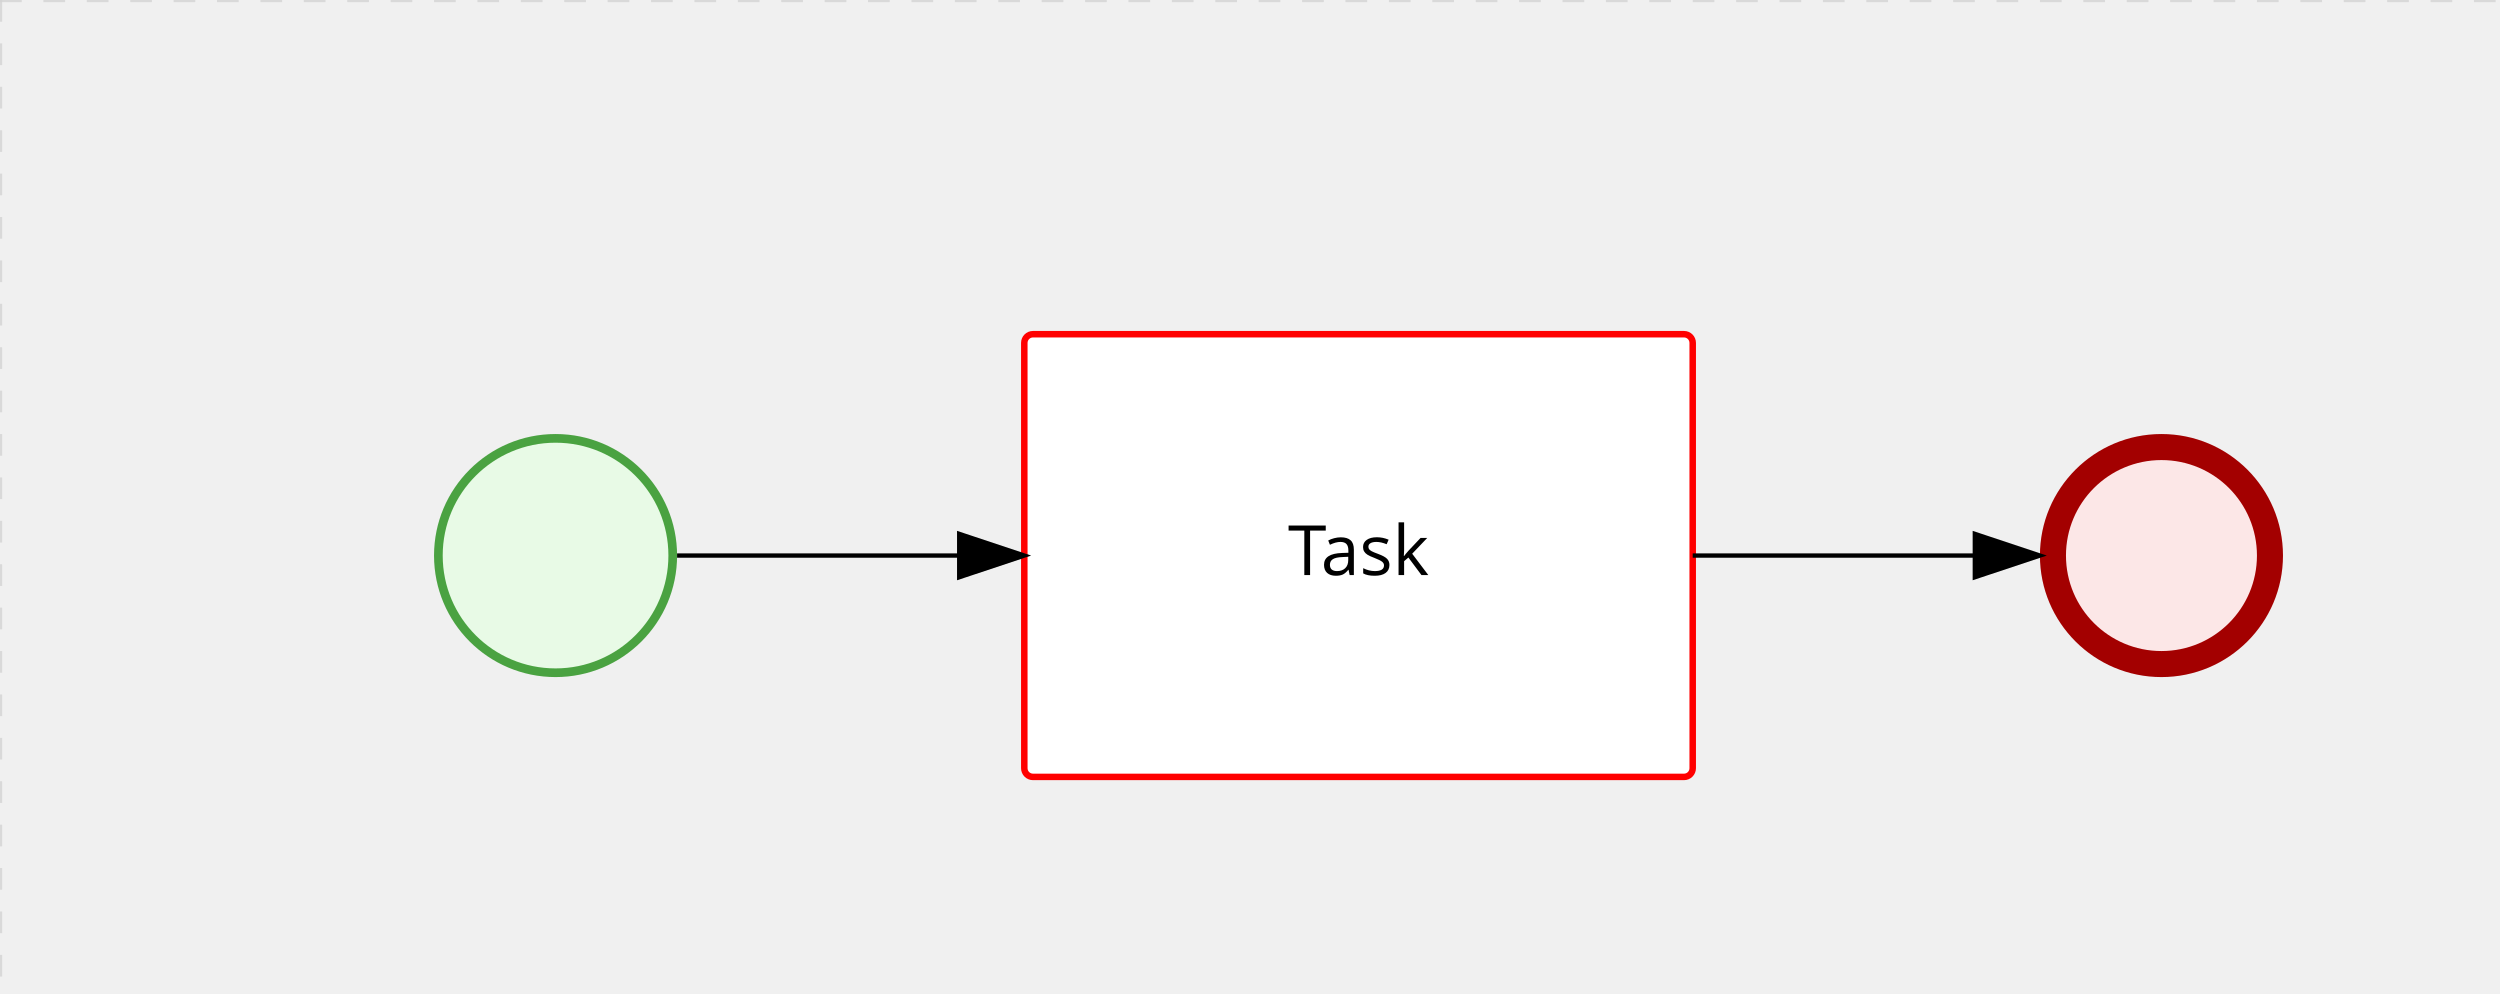
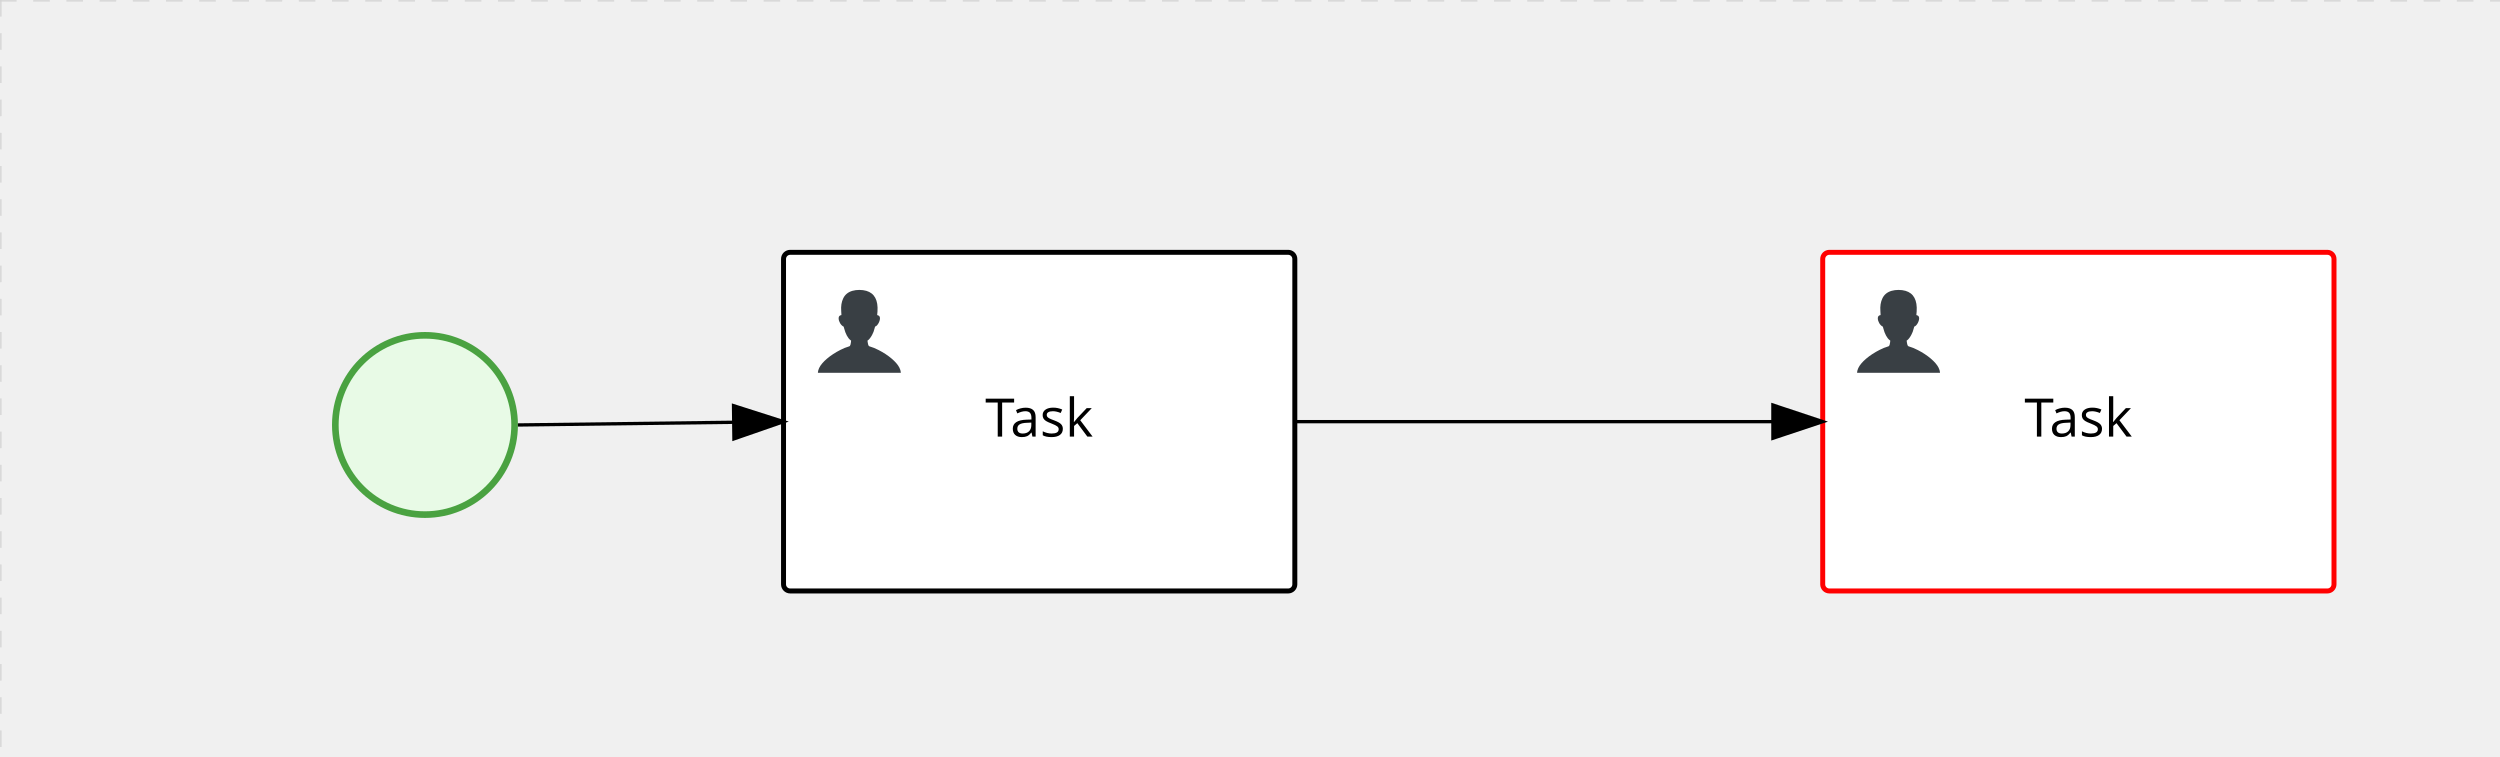
- <svg xmlns="http://www.w3.org/2000/svg" version="1.1" width="576" height="229" viewBox="0 0 576 229">
+ <svg xmlns="http://www.w3.org/2000/svg" version="1.1" width="753" height="228" viewBox="0 0 753 228">
  <defs />
  <g transform="matrix(1,0,0,1,0,0)">
    <g>
      <g>
        <g>
          <path fill="none" stroke="#d3d3d3" paint-order="fill stroke markers" d=" M 0 0 L 1200 0" stroke-miterlimit="10" stroke-opacity="0.8" stroke-dasharray="5" />
        </g>
        <g>
          <path fill="none" stroke="#d3d3d3" paint-order="fill stroke markers" d=" M 0 0 L 0 800" stroke-miterlimit="10" stroke-opacity="0.8" stroke-dasharray="5" />
        </g>
      </g>
      <g id="_FD58BE2C-7F54-40F0-BD09-5E4DDDCA239F" bpmn2nodeid="_FD58BE2C-7F54-40F0-BD09-5E4DDDCA239F" transform="matrix(1,0,0,1,100,100)">
        <g>
          <path fill="none" stroke="none" />
        </g>
        <g transform="matrix(0.125,0,0,0.125,0,0)">
          <g transform="matrix(1,0,0,1,0,0)">
            <path fill="#e8fae6" stroke="none" id="_FD58BE2C-7F54-40F0-BD09-5E4DDDCA239F?shapeType=BACKGROUND" paint-order="stroke fill markers" d=" M 0 0 M 444 224 C 444 263.9 434.2 300.8 414.4 334.5 C 394.7 368.2 368 394.9 334.4 414.5 C 300.8 434.1 263.9 444 224 444 C 184.1 444 147.2 434.2 113.5 414.4 C 79.8 394.7 53.1 368 33.5 334.4 C 13.9 300.8 4 263.9 4 224 C 4 184.1 13.8 147.2 33.6 113.5 C 53.4 79.8 80.1 53.1 113.6 33.5 C 147.1 13.9 184.1 4 224 4 C 263.9 4 300.8 13.8 334.5 33.6 C 368.2 53.4 394.9 80.1 414.5 113.6 C 434.1 147.1 444 184.1 444 224 Z" />
          </g>
          <g>
            <g transform="matrix(1,0,0,1,0,0)">
              <g transform="matrix(1,0,0,1,0,0)">
                <path fill="rgb(74,162,65)" stroke="none" id="_FD58BE2C-7F54-40F0-BD09-5E4DDDCA239F?shapeType=BORDER&amp;renderType=FILL" paint-order="stroke fill markers" d=" M 0 0 M 224 0 C 100.3 0 0 100.3 0 224 C 0 347.7 100.3 448 224 448 C 347.7 448 448 347.7 448 224 C 448 100.3 347.7 0 224 0 Z M 0 0 M 224 432 C 109.1 432 16 338.9 16 224 C 16 109.1 109.1 16 224 16 C 338.9 16 432 109.1 432 224 C 432 338.9 338.9 432 224 432 Z" />
              </g>
            </g>
          </g>
        </g>
        <g transform="matrix(1,0,0,1,28,61)" />
      </g>
      <g transform="matrix(1,0,0,1,100,100)" />
-       <g id="_BCE6D9C7-088D-4B71-A4D8-2197514F0AEB" bpmn2nodeid="_BCE6D9C7-088D-4B71-A4D8-2197514F0AEB" transform="matrix(1,0,0,1,236,77)">
+       <g id="_BCE6D9C7-088D-4B71-A4D8-2197514F0AEB" bpmn2nodeid="_BCE6D9C7-088D-4B71-A4D8-2197514F0AEB" transform="matrix(1,0,0,1,236,76)">
        <g>
          <path fill="none" stroke="none" />
        </g>
        <g transform="matrix(1,0,0,1,0,0)">
          <path fill="#ffffff" stroke="none" id="_BCE6D9C7-088D-4B71-A4D8-2197514F0AEB?shapeType=BACKGROUND" paint-order="stroke fill markers" d=" M 2 0 L 152 0 L 152 0 A 2 2 0 0 1 154 2 L 154 100 L 154 100 A 2 2 0 0 1 152 102 L 2 102 L 2 102 A 2 2 0 0 1 0 100 L 0 2 L 0 2 A 2 2 0 0 1 2 0 Z" />
        </g>
        <g transform="matrix(1,0,0,1,0,0)">
-           <path fill="none" stroke="rgb(255,0,0)" id="_BCE6D9C7-088D-4B71-A4D8-2197514F0AEB?shapeType=BORDER&amp;renderType=STROKE" paint-order="fill stroke markers" d=" M 2 0 L 152 0 L 152 0 A 2 2 0 0 1 154 2 L 154 100 L 154 100 A 2 2 0 0 1 152 102 L 2 102 L 2 102 A 2 2 0 0 1 0 100 L 0 2 L 0 2 A 2 2 0 0 1 2 0 Z" stroke-miterlimit="10" stroke-width="1.5" stroke-dasharray="" />
+           <path fill="none" stroke="rgb(0,0,0)" id="_BCE6D9C7-088D-4B71-A4D8-2197514F0AEB?shapeType=BORDER&amp;renderType=STROKE" paint-order="fill stroke markers" d=" M 2 0 L 152 0 L 152 0 A 2 2 0 0 1 154 2 L 154 100 L 154 100 A 2 2 0 0 1 152 102 L 2 102 L 2 102 A 2 2 0 0 1 0 100 L 0 2 L 0 2 A 2 2 0 0 1 2 0 Z" stroke-miterlimit="10" stroke-width="1.5" stroke-dasharray="" />
+         </g>
+         <g>
+           <g transform="matrix(0.06,0,0,0.06,9.4,9.4)">
+             <g transform="matrix(1,0,0,1,0,0)">
+               <path fill="#393f44" stroke="none" id="_BCE6D9C7-088D-4B71-A4D8-2197514F0AEBundefined" paint-order="stroke fill markers" d=" M 0 0 M 16 445.21 C 16 440.869 18.784 431.129 22.001 424.217 C 35.768 394.64 77.283 359.28 129 333.084 C 144.516 325.224 157.347 319.964 167.807 317.174 C 171.932 316.074 175.729 314.414 176.525 313.363 C 178.894 310.234 180.914 302.908 181.727 294.5 L 182.5 286.5 L 178.507 283.455 C 166.303 274.146 154.284 251.678 148.04 226.5 C 145.611 216.707 145.056 215.462 142.984 215.158 C 141.703 214.97 138.083 212.243 134.939 209.099 C 123.233 197.393 116.891 177.376 121.44 166.49 C 123.002 162.751 128.155 159.01 131.75 159.004 C 134.448 159 134.471 158.603 132.914 138.788 C 130.927 113.496 134.279 92.265 143.132 74.076 C 152.232 55.38 167.569 42.882 189.049 36.66 C 210.203 30.532 237.797 30.532 258.951 36.66 C 300.042 48.563 318.958 83.806 314.955 141 C 314.32 150.075 313.624 157.788 313.409 158.14 C 313.194 158.493 314.575 159.073 316.479 159.43 C 328.929 161.766 330.986 177.018 321.496 196.621 C 316.903 206.109 309.357 214.508 304.817 215.185 C 303.023 215.453 302.293 217.146 299.943 226.5 C 296.659 239.567 294.474 245.305 287.948 257.995 C 282.491 268.606 273.035 281.109 268.108 284.229 L 264.871 286.278 L 265.518 292.889 C 266.345 301.33 268.639 309.871 270.877 312.837 C 272.067 314.415 275.002 315.79 280.063 317.139 C 291.069 320.075 303.617 325.274 321 334.102 C 369.815 358.891 410.848 393.758 425.032 422.5 C 429.07 430.682 432 440.232 432 445.21 L 432 448 L 224 448 L 16 448 L 16 445.21 Z" />
+             </g>
+           </g>
+         </g>
+         <g transform="matrix(1,0,0,1,4.04,13.68)">
+           <g transform="matrix(0.04,0,0,0.04,63.36,69.12)">
+             <g transform="matrix(1,0,0,1,0,0)">
+               <path fill="none" stroke="none" />
+             </g>
+             <g transform="matrix(1,0,0,1,0,0)">
+               <path fill="none" stroke="none" />
+             </g>
+           </g>
        </g>
        <g transform="matrix(1,0,0,1,60.75,43.5)">
          <text fill="#000000" stroke="none" font-family="Open Sans" font-size="12pt" font-style="normal" font-weight="normal" text-decoration="normal" x="16.25" y="12" text-anchor="middle" dominant-baseline="alphabetic">Task</text>
        </g>
      </g>
      <g id="_C299456A-B5FA-42D9-9FDE-1EFA75F7441F" bpmn2nodeid="_C299456A-B5FA-42D9-9FDE-1EFA75F7441F">
        <g>
-           <path fill="none" stroke="#000000" paint-order="fill stroke markers" d=" M 156 128 L 221 128" stroke-miterlimit="10" stroke-dasharray="" />
+           <path fill="none" stroke="#000000" paint-order="fill stroke markers" d=" M 156 128 L 221.001 127.187" stroke-miterlimit="10" stroke-dasharray="" />
        </g>
        <g transform="matrix(1,0,0,1,156,128)" />
-         <g transform="matrix(6.123233995736766e-17,1,-1,6.123233995736766e-17,236,123)">
+         <g transform="matrix(0.01249902,0.9999219,-0.9999219,0.01249902,235.9375,122.0004)">
          <path fill="#000000" stroke="#000000" paint-order="fill stroke markers" d=" M 10 15 L 0 15 L 5 0 Z" stroke-miterlimit="10" stroke-dasharray="" />
        </g>
-         <g transform="matrix(1,0,0,1,156,118)" />
+         <g transform="matrix(1,0,0,1,156.125,117.5008)" />
      </g>
-       <g transform="matrix(1,0,0,1,236,77)" />
-       <g id="_5066E461-22FF-456F-8BA0-A87E7E6B5C2B" bpmn2nodeid="_5066E461-22FF-456F-8BA0-A87E7E6B5C2B" transform="matrix(1,0,0,1,470,100)">
+       <g transform="matrix(1,0,0,1,236,76)" />
+       <g id="_079A6DC0-BE1B-464D-A4D1-684562A54EBE" bpmn2nodeid="_079A6DC0-BE1B-464D-A4D1-684562A54EBE" transform="matrix(1,0,0,1,549,76)">
        <g>
          <path fill="none" stroke="none" />
        </g>
-         <g transform="matrix(0.125,0,0,0.125,0,0)">
-           <g transform="matrix(1,0,0,1,0,0)">
-             <path fill="#fce7e7" stroke="none" id="_5066E461-22FF-456F-8BA0-A87E7E6B5C2B?shapeType=BACKGROUND" paint-order="stroke fill markers" d=" M 0 0 M 444 224 C 444 263.9 434.2 300.8 414.4 334.5 C 394.7 368.2 368 394.9 334.4 414.5 C 300.8 434.1 263.9 444 224 444 C 184.1 444 147.2 434.2 113.5 414.4 C 79.8 394.7 53.1 368 33.5 334.4 C 13.9 300.8 4 263.9 4 224 C 4 184.1 13.8 147.2 33.6 113.5 C 53.4 79.8 80.1 53.1 113.6 33.5 C 147.1 13.9 184.1 4 224 4 C 263.9 4 300.8 13.8 334.5 33.6 C 368.2 53.4 394.9 80.1 414.5 113.6 C 434.1 147.1 444 184.1 444 224 Z" />
-           </g>
-           <g>
+         <g transform="matrix(1,0,0,1,0,0)">
+           <path fill="#ffffff" stroke="none" id="_079A6DC0-BE1B-464D-A4D1-684562A54EBE?shapeType=BACKGROUND" paint-order="stroke fill markers" d=" M 2 0 L 152 0 L 152 0 A 2 2 0 0 1 154 2 L 154 100 L 154 100 A 2 2 0 0 1 152 102 L 2 102 L 2 102 A 2 2 0 0 1 0 100 L 0 2 L 0 2 A 2 2 0 0 1 2 0 Z" />
+         </g>
+         <g transform="matrix(1,0,0,1,0,0)">
+           <path fill="none" stroke="rgb(255,0,0)" id="_079A6DC0-BE1B-464D-A4D1-684562A54EBE?shapeType=BORDER&amp;renderType=STROKE" paint-order="fill stroke markers" d=" M 2 0 L 152 0 L 152 0 A 2 2 0 0 1 154 2 L 154 100 L 154 100 A 2 2 0 0 1 152 102 L 2 102 L 2 102 A 2 2 0 0 1 0 100 L 0 2 L 0 2 A 2 2 0 0 1 2 0 Z" stroke-miterlimit="10" stroke-width="1.5" stroke-dasharray="" />
+         </g>
+         <g>
+           <g transform="matrix(0.06,0,0,0.06,9.4,9.4)">
            <g transform="matrix(1,0,0,1,0,0)">
-               <g transform="matrix(1,0,0,1,0,0)">
-                 <path fill="rgb(163,0,0)" stroke="none" id="_5066E461-22FF-456F-8BA0-A87E7E6B5C2B?shapeType=BORDER&amp;renderType=FILL" paint-order="stroke fill markers" d=" M 0 0 M 224 0 C 100.3 0 0 100.3 0 224 C 0 347.7 100.3 448 224 448 C 347.7 448 448 347.7 448 224 C 448 100.3 347.7 0 224 0 Z M 0 0 M 224 400 C 126.8 400 48 321.2 48 224 C 48 126.8 126.8 48 224 48 C 321.2 48 400 126.8 400 224 C 400 321.2 321.2 400 224 400 Z" />
-               </g>
+               <path fill="#393f44" stroke="none" id="_079A6DC0-BE1B-464D-A4D1-684562A54EBEundefined" paint-order="stroke fill markers" d=" M 0 0 M 16 445.21 C 16 440.869 18.784 431.129 22.001 424.217 C 35.768 394.64 77.283 359.28 129 333.084 C 144.516 325.224 157.347 319.964 167.807 317.174 C 171.932 316.074 175.729 314.414 176.525 313.363 C 178.894 310.234 180.914 302.908 181.727 294.5 L 182.5 286.5 L 178.507 283.455 C 166.303 274.146 154.284 251.678 148.04 226.5 C 145.611 216.707 145.056 215.462 142.984 215.158 C 141.703 214.97 138.083 212.243 134.939 209.099 C 123.233 197.393 116.891 177.376 121.44 166.49 C 123.002 162.751 128.155 159.01 131.75 159.004 C 134.448 159 134.471 158.603 132.914 138.788 C 130.927 113.496 134.279 92.265 143.132 74.076 C 152.232 55.38 167.569 42.882 189.049 36.66 C 210.203 30.532 237.797 30.532 258.951 36.66 C 300.042 48.563 318.958 83.806 314.955 141 C 314.32 150.075 313.624 157.788 313.409 158.14 C 313.194 158.493 314.575 159.073 316.479 159.43 C 328.929 161.766 330.986 177.018 321.496 196.621 C 316.903 206.109 309.357 214.508 304.817 215.185 C 303.023 215.453 302.293 217.146 299.943 226.5 C 296.659 239.567 294.474 245.305 287.948 257.995 C 282.491 268.606 273.035 281.109 268.108 284.229 L 264.871 286.278 L 265.518 292.889 C 266.345 301.33 268.639 309.871 270.877 312.837 C 272.067 314.415 275.002 315.79 280.063 317.139 C 291.069 320.075 303.617 325.274 321 334.102 C 369.815 358.891 410.848 393.758 425.032 422.5 C 429.07 430.682 432 440.232 432 445.21 L 432 448 L 224 448 L 16 448 L 16 445.21 Z" />
            </g>
          </g>
        </g>
-         <g transform="matrix(1,0,0,1,28,61)" />
+         <g transform="matrix(1,0,0,1,4.04,13.68)">
+           <g transform="matrix(0.04,0,0,0.04,63.36,69.12)">
+             <g transform="matrix(1,0,0,1,0,0)">
+               <path fill="none" stroke="none" />
+             </g>
+             <g transform="matrix(1,0,0,1,0,0)">
+               <path fill="none" stroke="none" />
+             </g>
+           </g>
+         </g>
+         <g transform="matrix(1,0,0,1,60.75,43.5)">
+           <text fill="#000000" stroke="none" font-family="Open Sans" font-size="12pt" font-style="normal" font-weight="normal" text-decoration="normal" x="16.25" y="12" text-anchor="middle" dominant-baseline="alphabetic">Task</text>
+         </g>
      </g>
-       <g id="_392E2E8E-DECE-4F4C-BBAA-65D482660E29" bpmn2nodeid="_392E2E8E-DECE-4F4C-BBAA-65D482660E29">
+       <g id="_F82291F6-C0C4-4ADE-91CF-615BB43FE147" bpmn2nodeid="_F82291F6-C0C4-4ADE-91CF-615BB43FE147">
        <g>
-           <path fill="none" stroke="#000000" paint-order="fill stroke markers" d=" M 390 128 L 455 128" stroke-miterlimit="10" stroke-dasharray="" />
+           <path fill="none" stroke="#000000" paint-order="fill stroke markers" d=" M 390 127 L 534 127" stroke-miterlimit="10" stroke-dasharray="" />
        </g>
-         <g transform="matrix(1,0,0,1,390,128)" />
-         <g transform="matrix(6.123233995736766e-17,1,-1,6.123233995736766e-17,470,123)">
+         <g transform="matrix(1,0,0,1,390,127)" />
+         <g transform="matrix(6.123233995736766e-17,1,-1,6.123233995736766e-17,549,122)">
          <path fill="#000000" stroke="#000000" paint-order="fill stroke markers" d=" M 10 15 L 0 15 L 5 0 Z" stroke-miterlimit="10" stroke-dasharray="" />
        </g>
-         <g transform="matrix(1,0,0,1,390,118)" />
+         <g transform="matrix(1,0,0,1,390,117)" />
      </g>
-       <g transform="matrix(1,0,0,1,470,100)" />
+       <g transform="matrix(1,0,0,1,549,76)" />
    </g>
  </g>
</svg>
